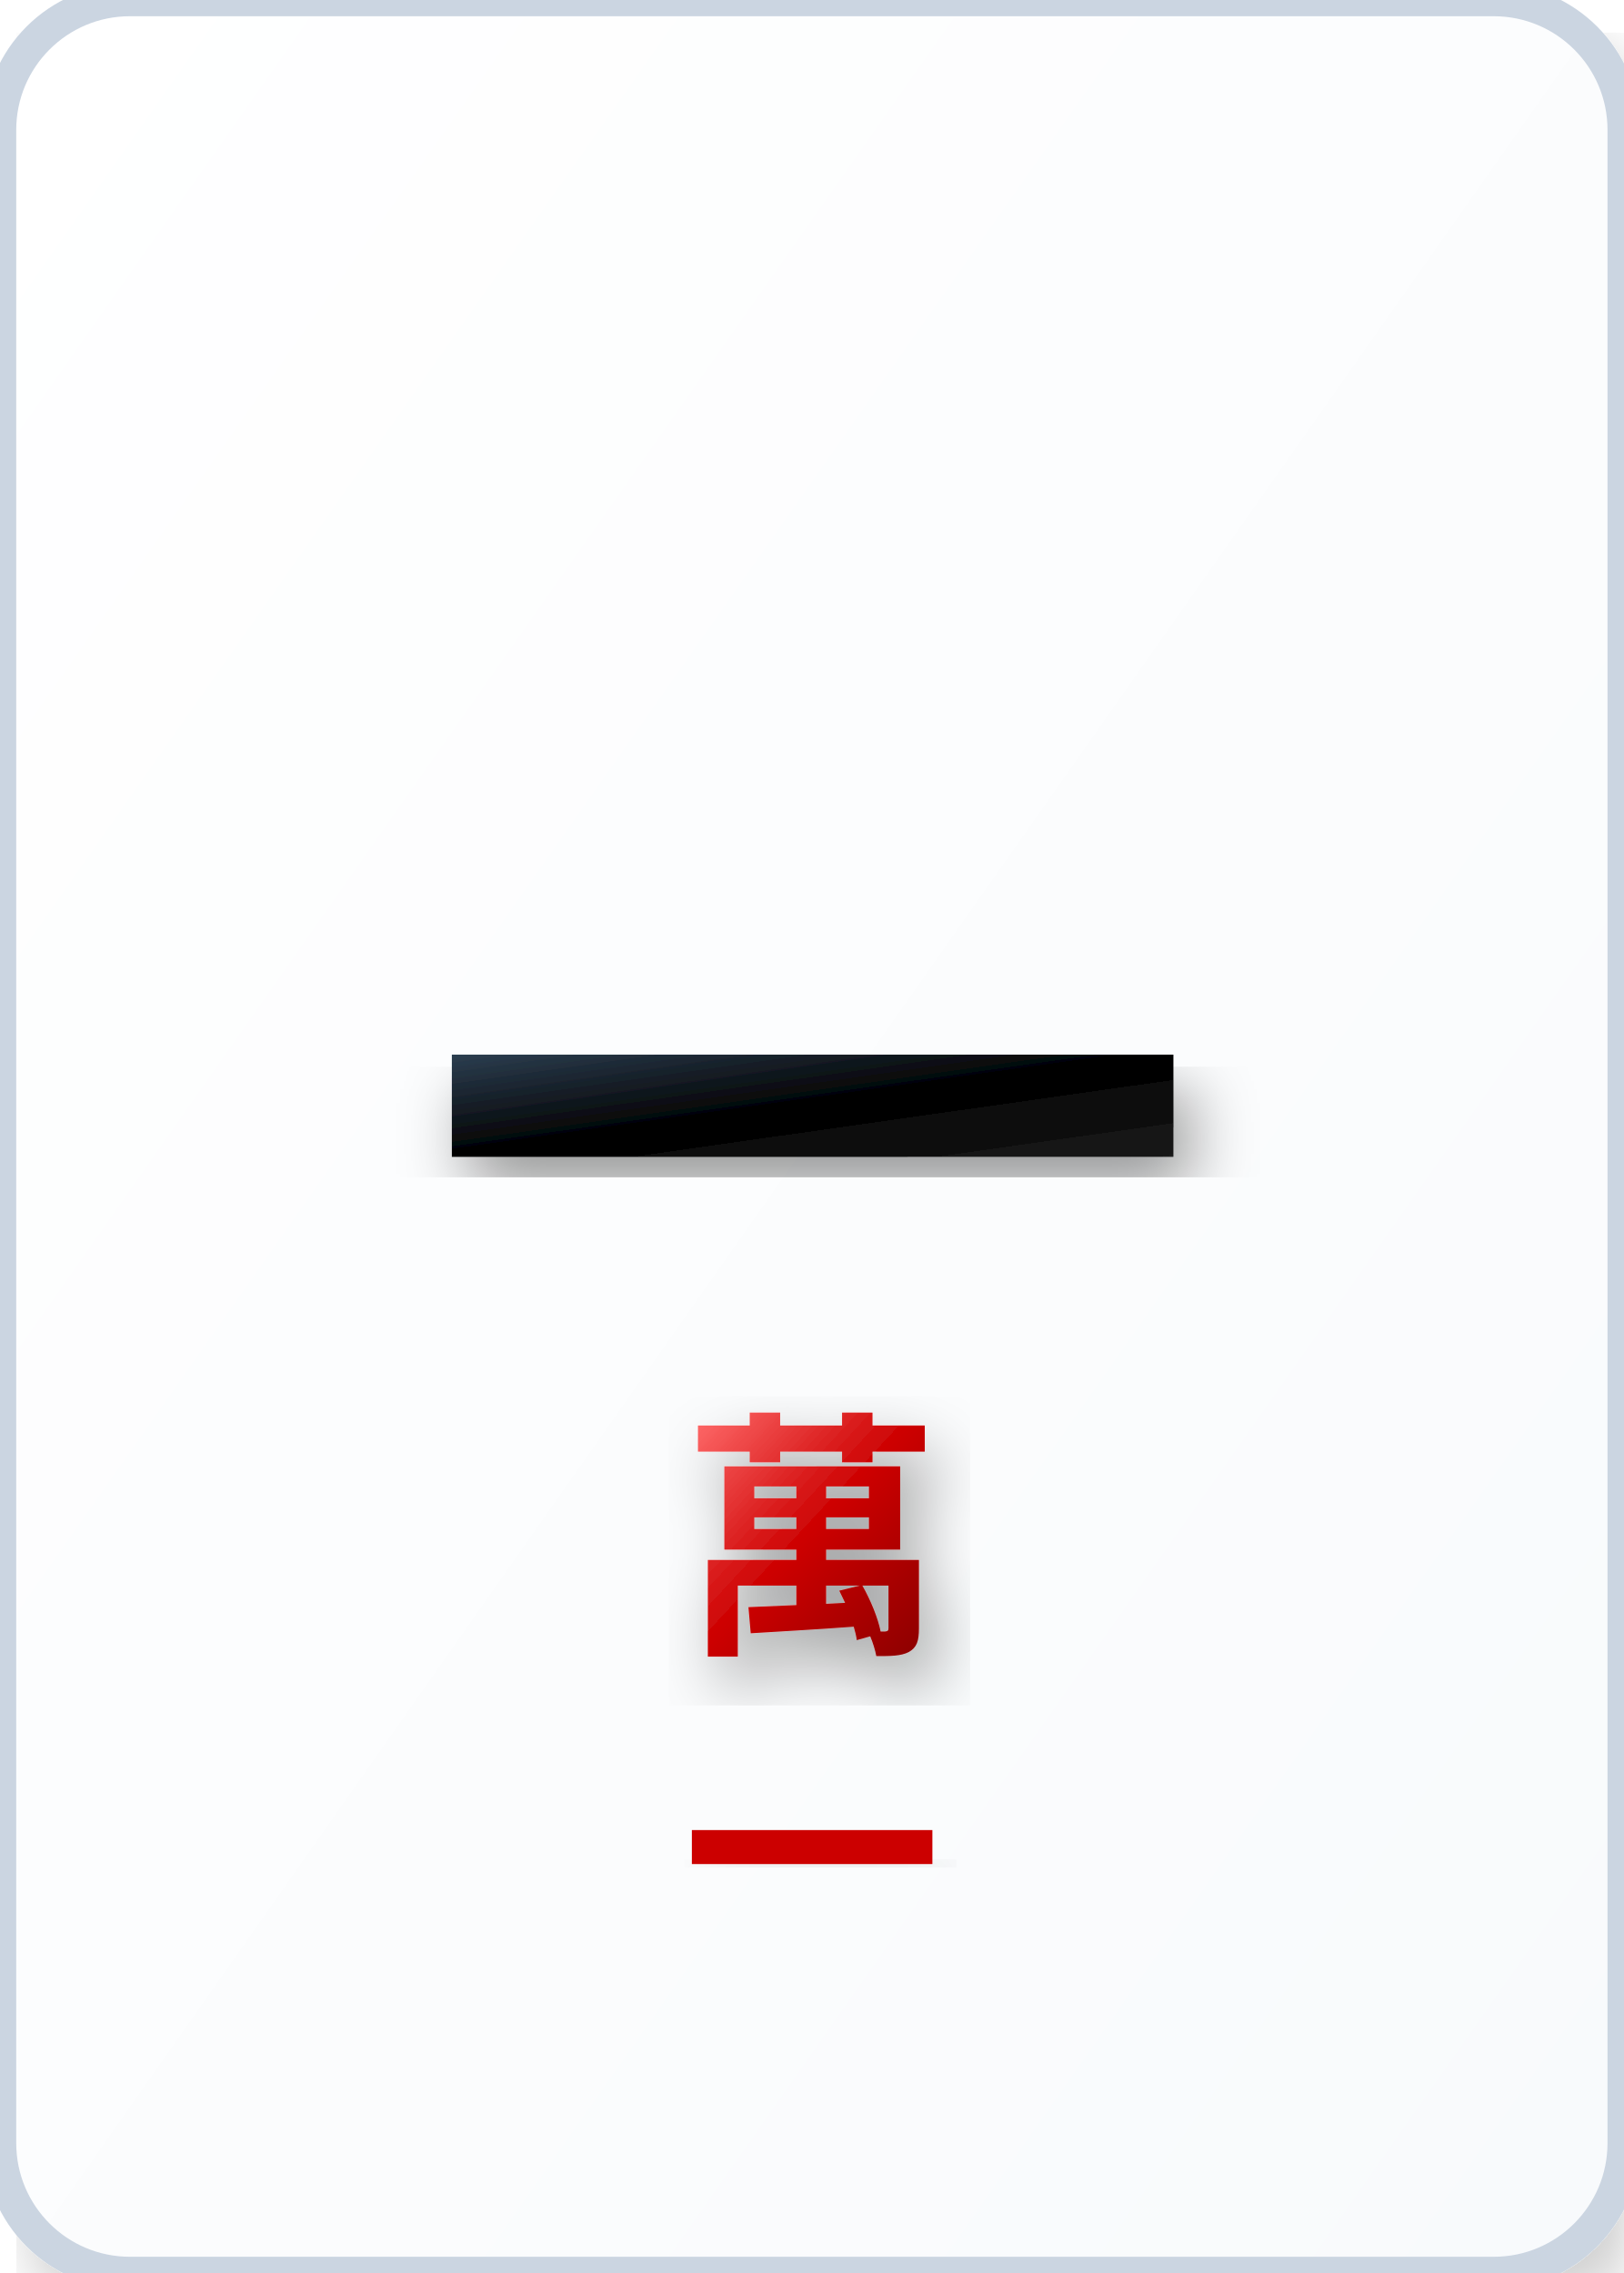
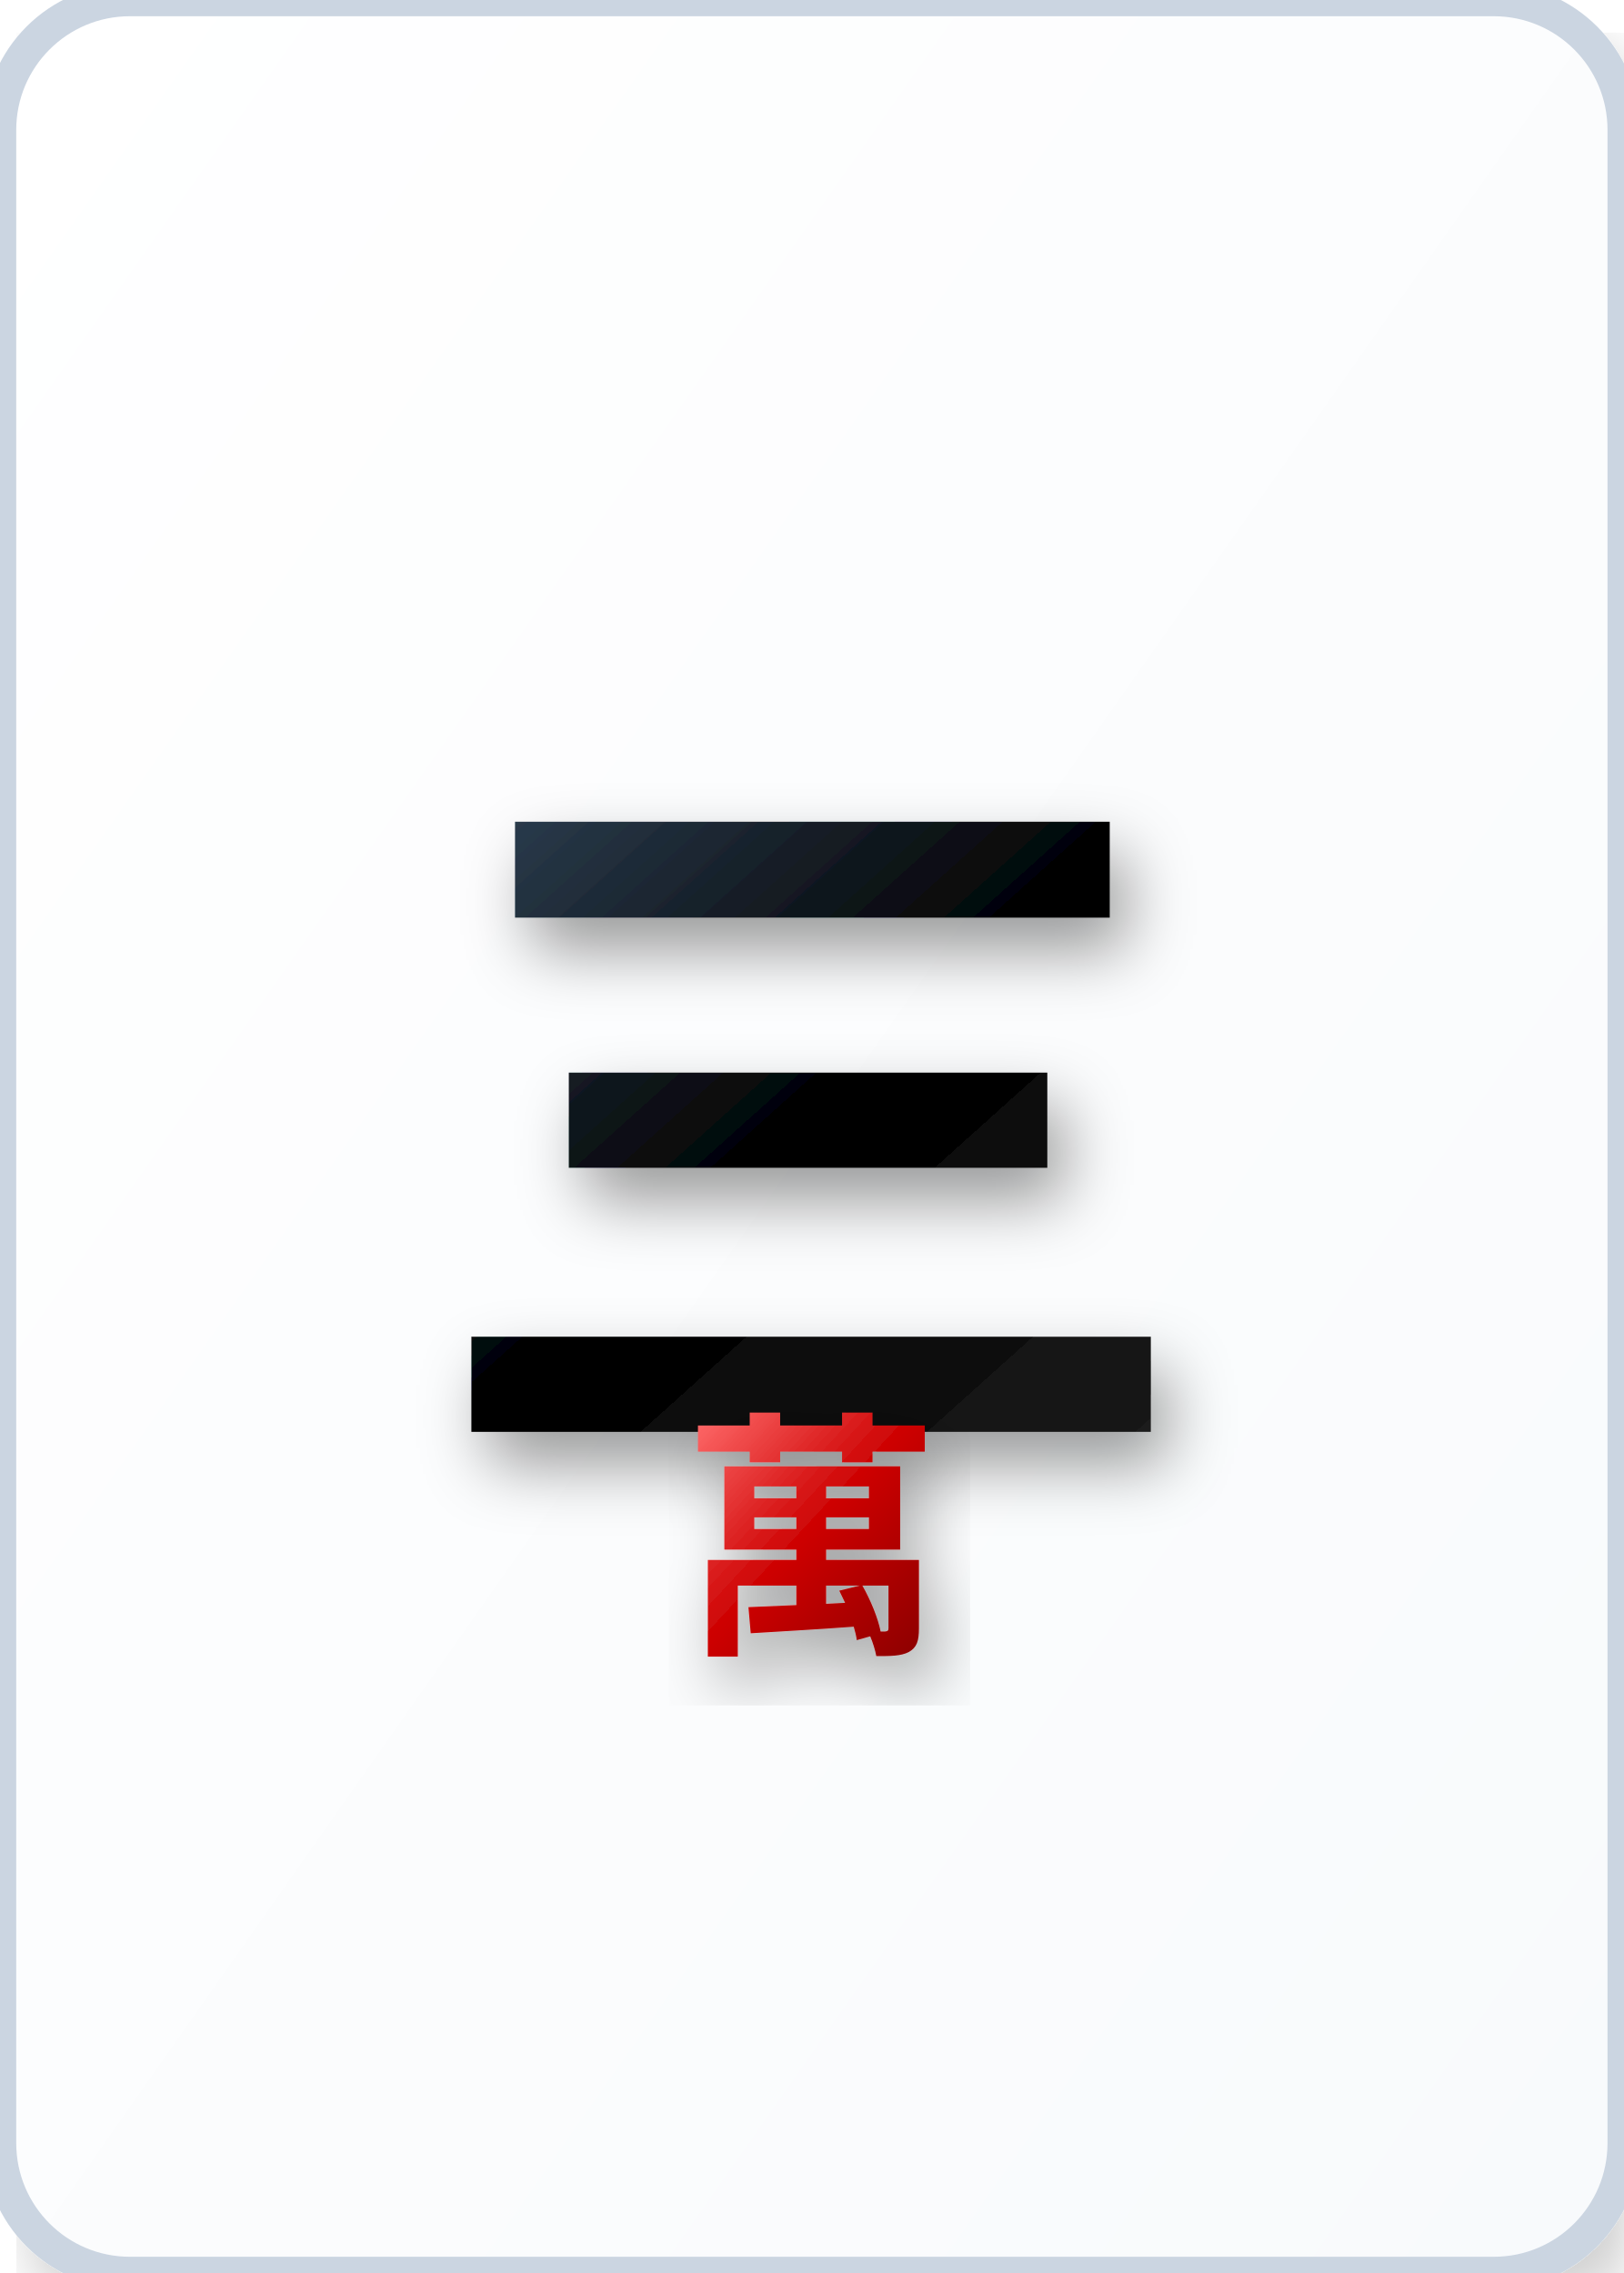
<svg xmlns="http://www.w3.org/2000/svg" viewBox="0 0 100 140">
  <defs>
    <linearGradient id="tileBg" x1="0%" y1="0%" x2="100%" y2="100%">
      <stop offset="0%" style="stop-color:#ffffff;stop-opacity:1" />
      <stop offset="100%" style="stop-color:#f8fafc;stop-opacity:1" />
    </linearGradient>
    <linearGradient id="charGradient" x1="0%" y1="0%" x2="100%" y2="100%">
      <stop offset="0%" style="stop-color:#2c3e50;stop-opacity:1" />
      <stop offset="50%" style="stop-color:#000000;stop-opacity:1" />
      <stop offset="100%" style="stop-color:#1a1a1a;stop-opacity:1" />
    </linearGradient>
    <linearGradient id="wanGradient" x1="0%" y1="0%" x2="100%" y2="100%">
      <stop offset="0%" style="stop-color:#ff6b6b;stop-opacity:1" />
      <stop offset="50%" style="stop-color:#cc0000;stop-opacity:1" />
      <stop offset="100%" style="stop-color:#8b0000;stop-opacity:1" />
    </linearGradient>
    <filter id="charShadow" x="-20%" y="-20%" width="140%" height="140%">
      <feDropShadow dx="1" dy="2" stdDeviation="2" flood-color="#000000" flood-opacity="0.4" />
    </filter>
    <filter id="tileShadow" x="-10%" y="-10%" width="120%" height="120%">
      <feDropShadow dx="1" dy="2" stdDeviation="2" flood-color="#000000" flood-opacity="0.2" />
    </filter>
  </defs>
  <rect width="100" height="140" rx="8" fill="url(#tileBg)" stroke="#cbd5e1" stroke-width="2" filter="url(#tileShadow)" />
  <g transform="translate(50, 70)">
-     <text x="0" y="0" font-family="'Microsoft YaHei', 'SimHei', Arial, sans-serif" font-size="48" font-weight="bold" fill="url(#charGradient)" text-anchor="middle" dominant-baseline="middle" filter="url(#charShadow)">一</text>
-     <text x="0" y="25" font-family="'Microsoft YaHei', 'SimHei', Arial, sans-serif" font-size="16" font-weight="bold" fill="url(#wanGradient)" text-anchor="middle" dominant-baseline="middle" filter="url(#charShadow)">萬</text>
+     <text x="0" y="0" font-family="'Noto Sans SC', 'Microsoft YaHei', 'SimHei', Arial, sans-serif" font-size="48" font-weight="bold" fill="url(#charGradient)" text-anchor="middle" dominant-baseline="middle" filter="url(#charShadow)">三</text>
+     <text x="0" y="25" font-family="'Noto Sans SC', 'Microsoft YaHei', 'SimHei', Arial, sans-serif" font-size="16" font-weight="bold" fill="url(#wanGradient)" text-anchor="middle" dominant-baseline="middle" filter="url(#charShadow)">萬</text>
  </g>
-   <text x="50" y="120" font-family="'Segoe UI', Arial, sans-serif" font-size="16" font-weight="600" fill="#cc0000" text-anchor="middle" filter="url(#tileShadow)">一</text>
</svg>
